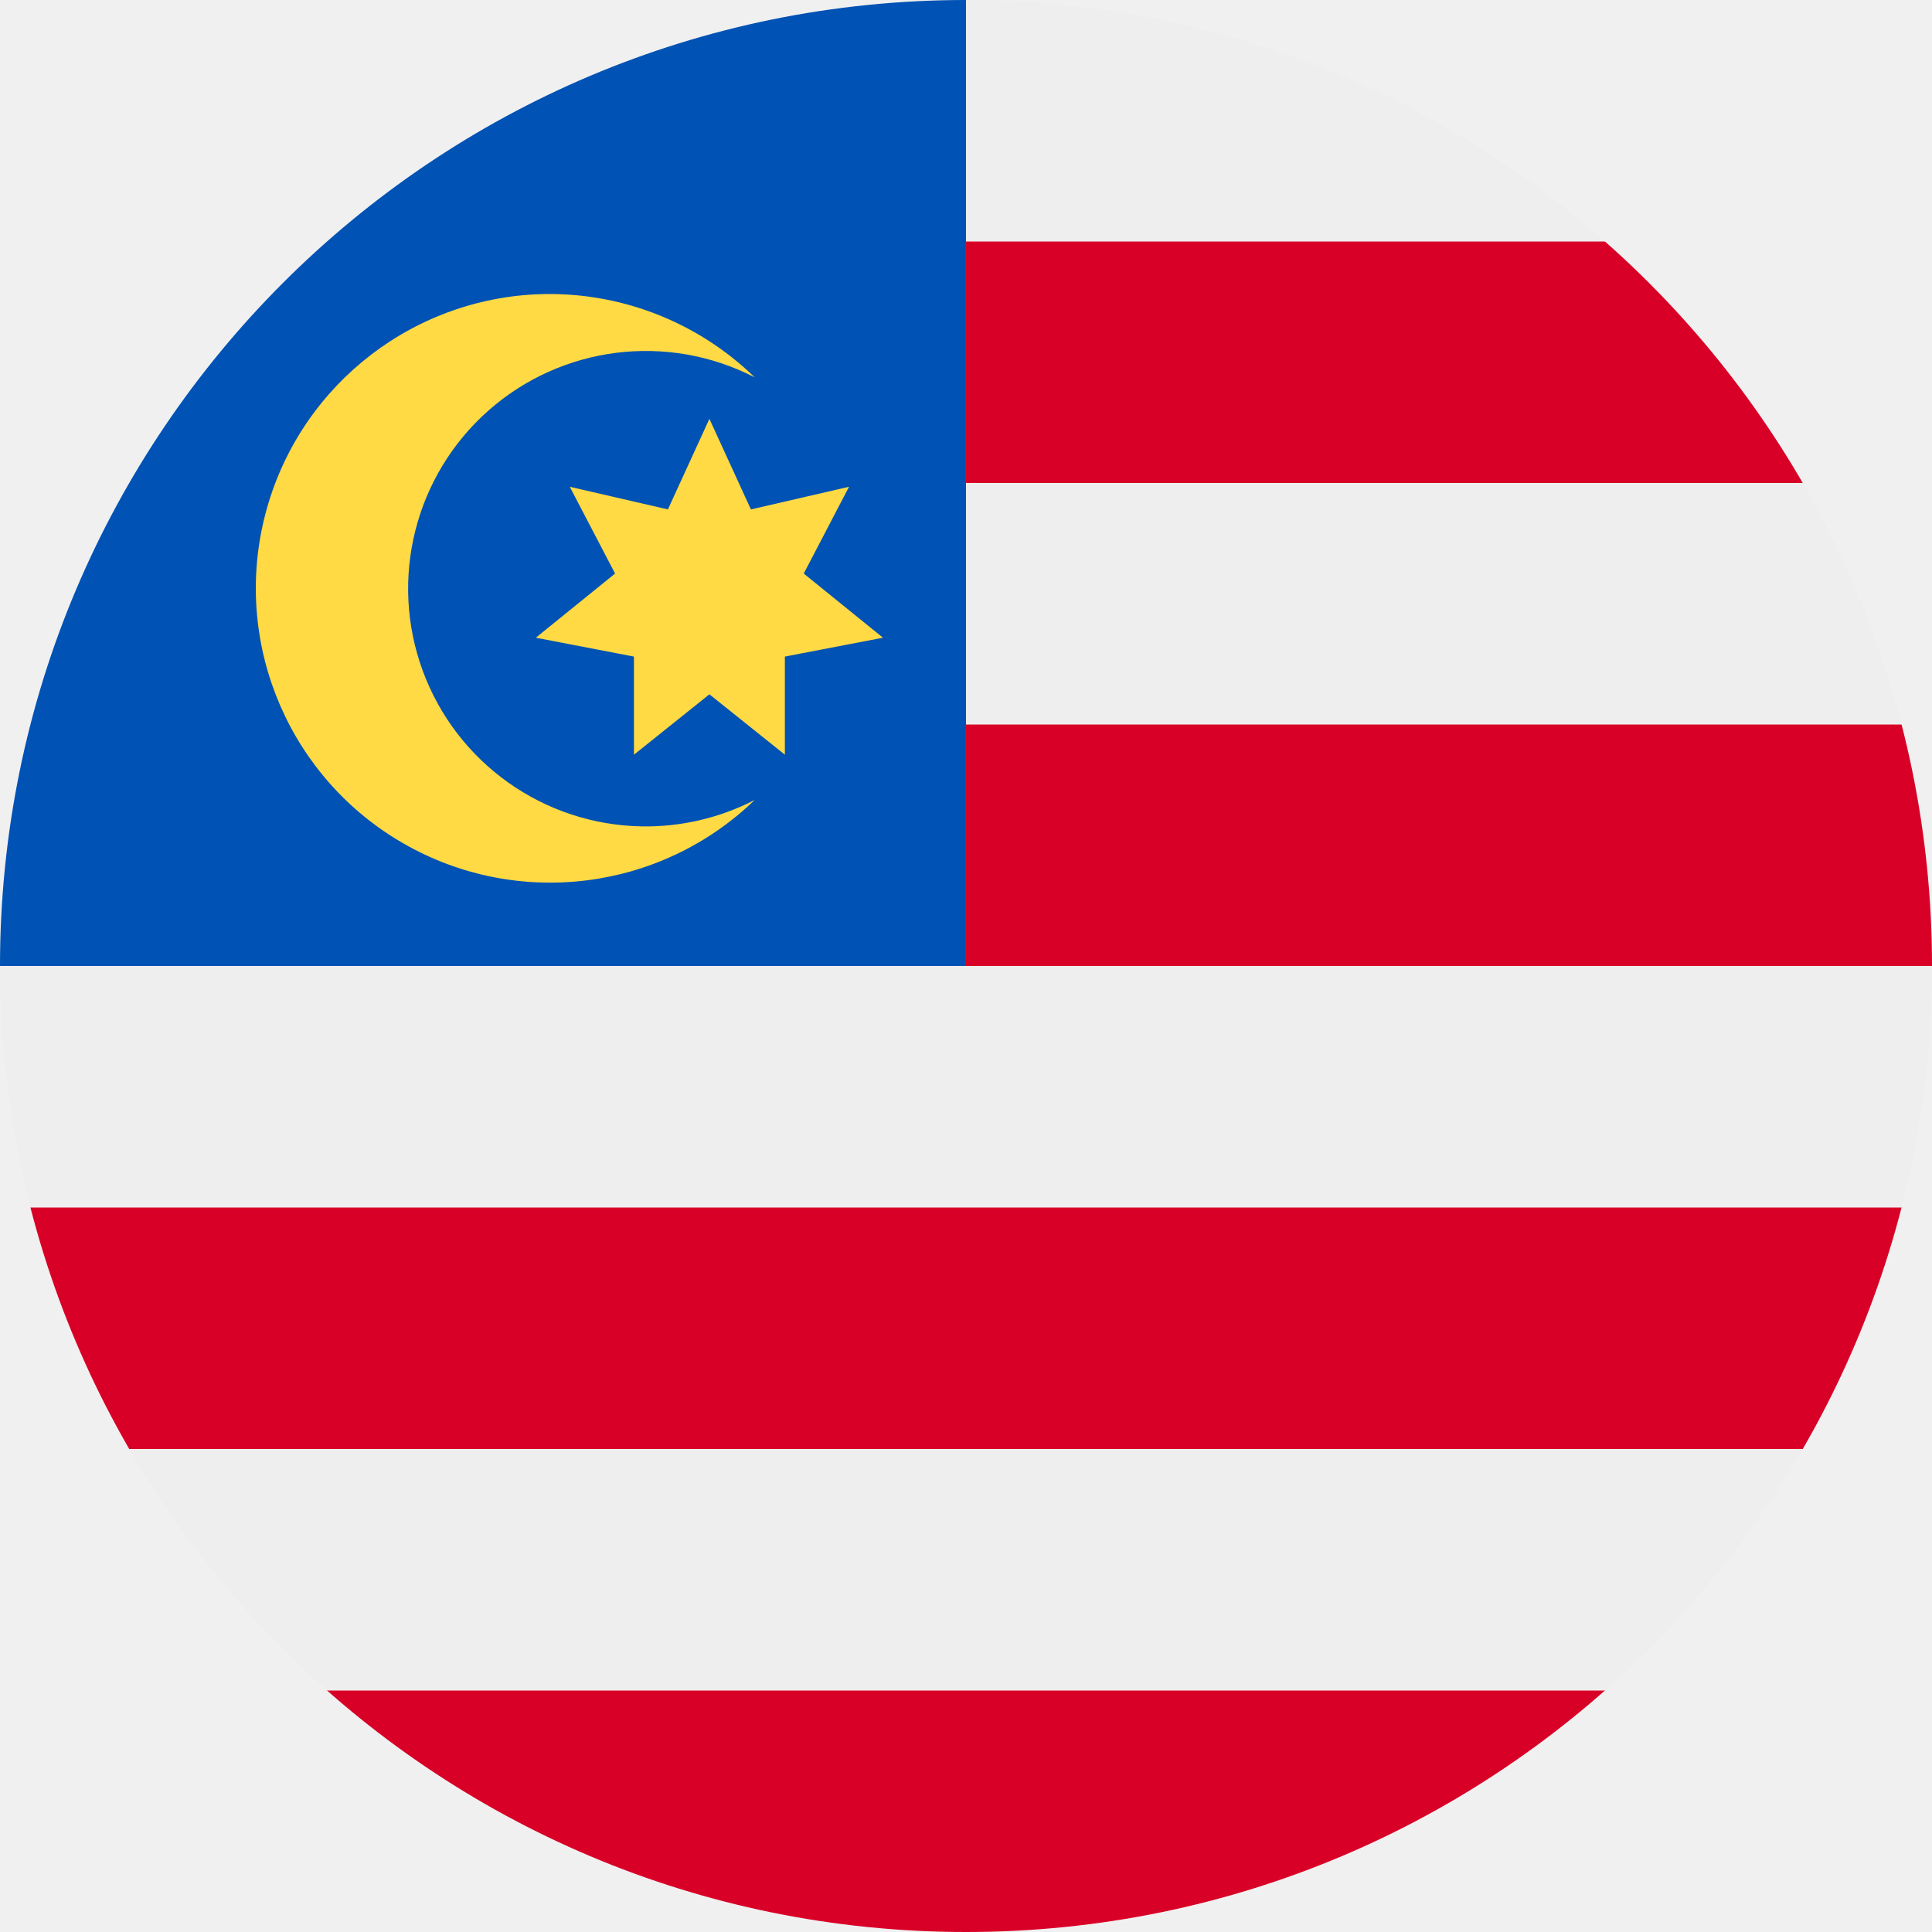
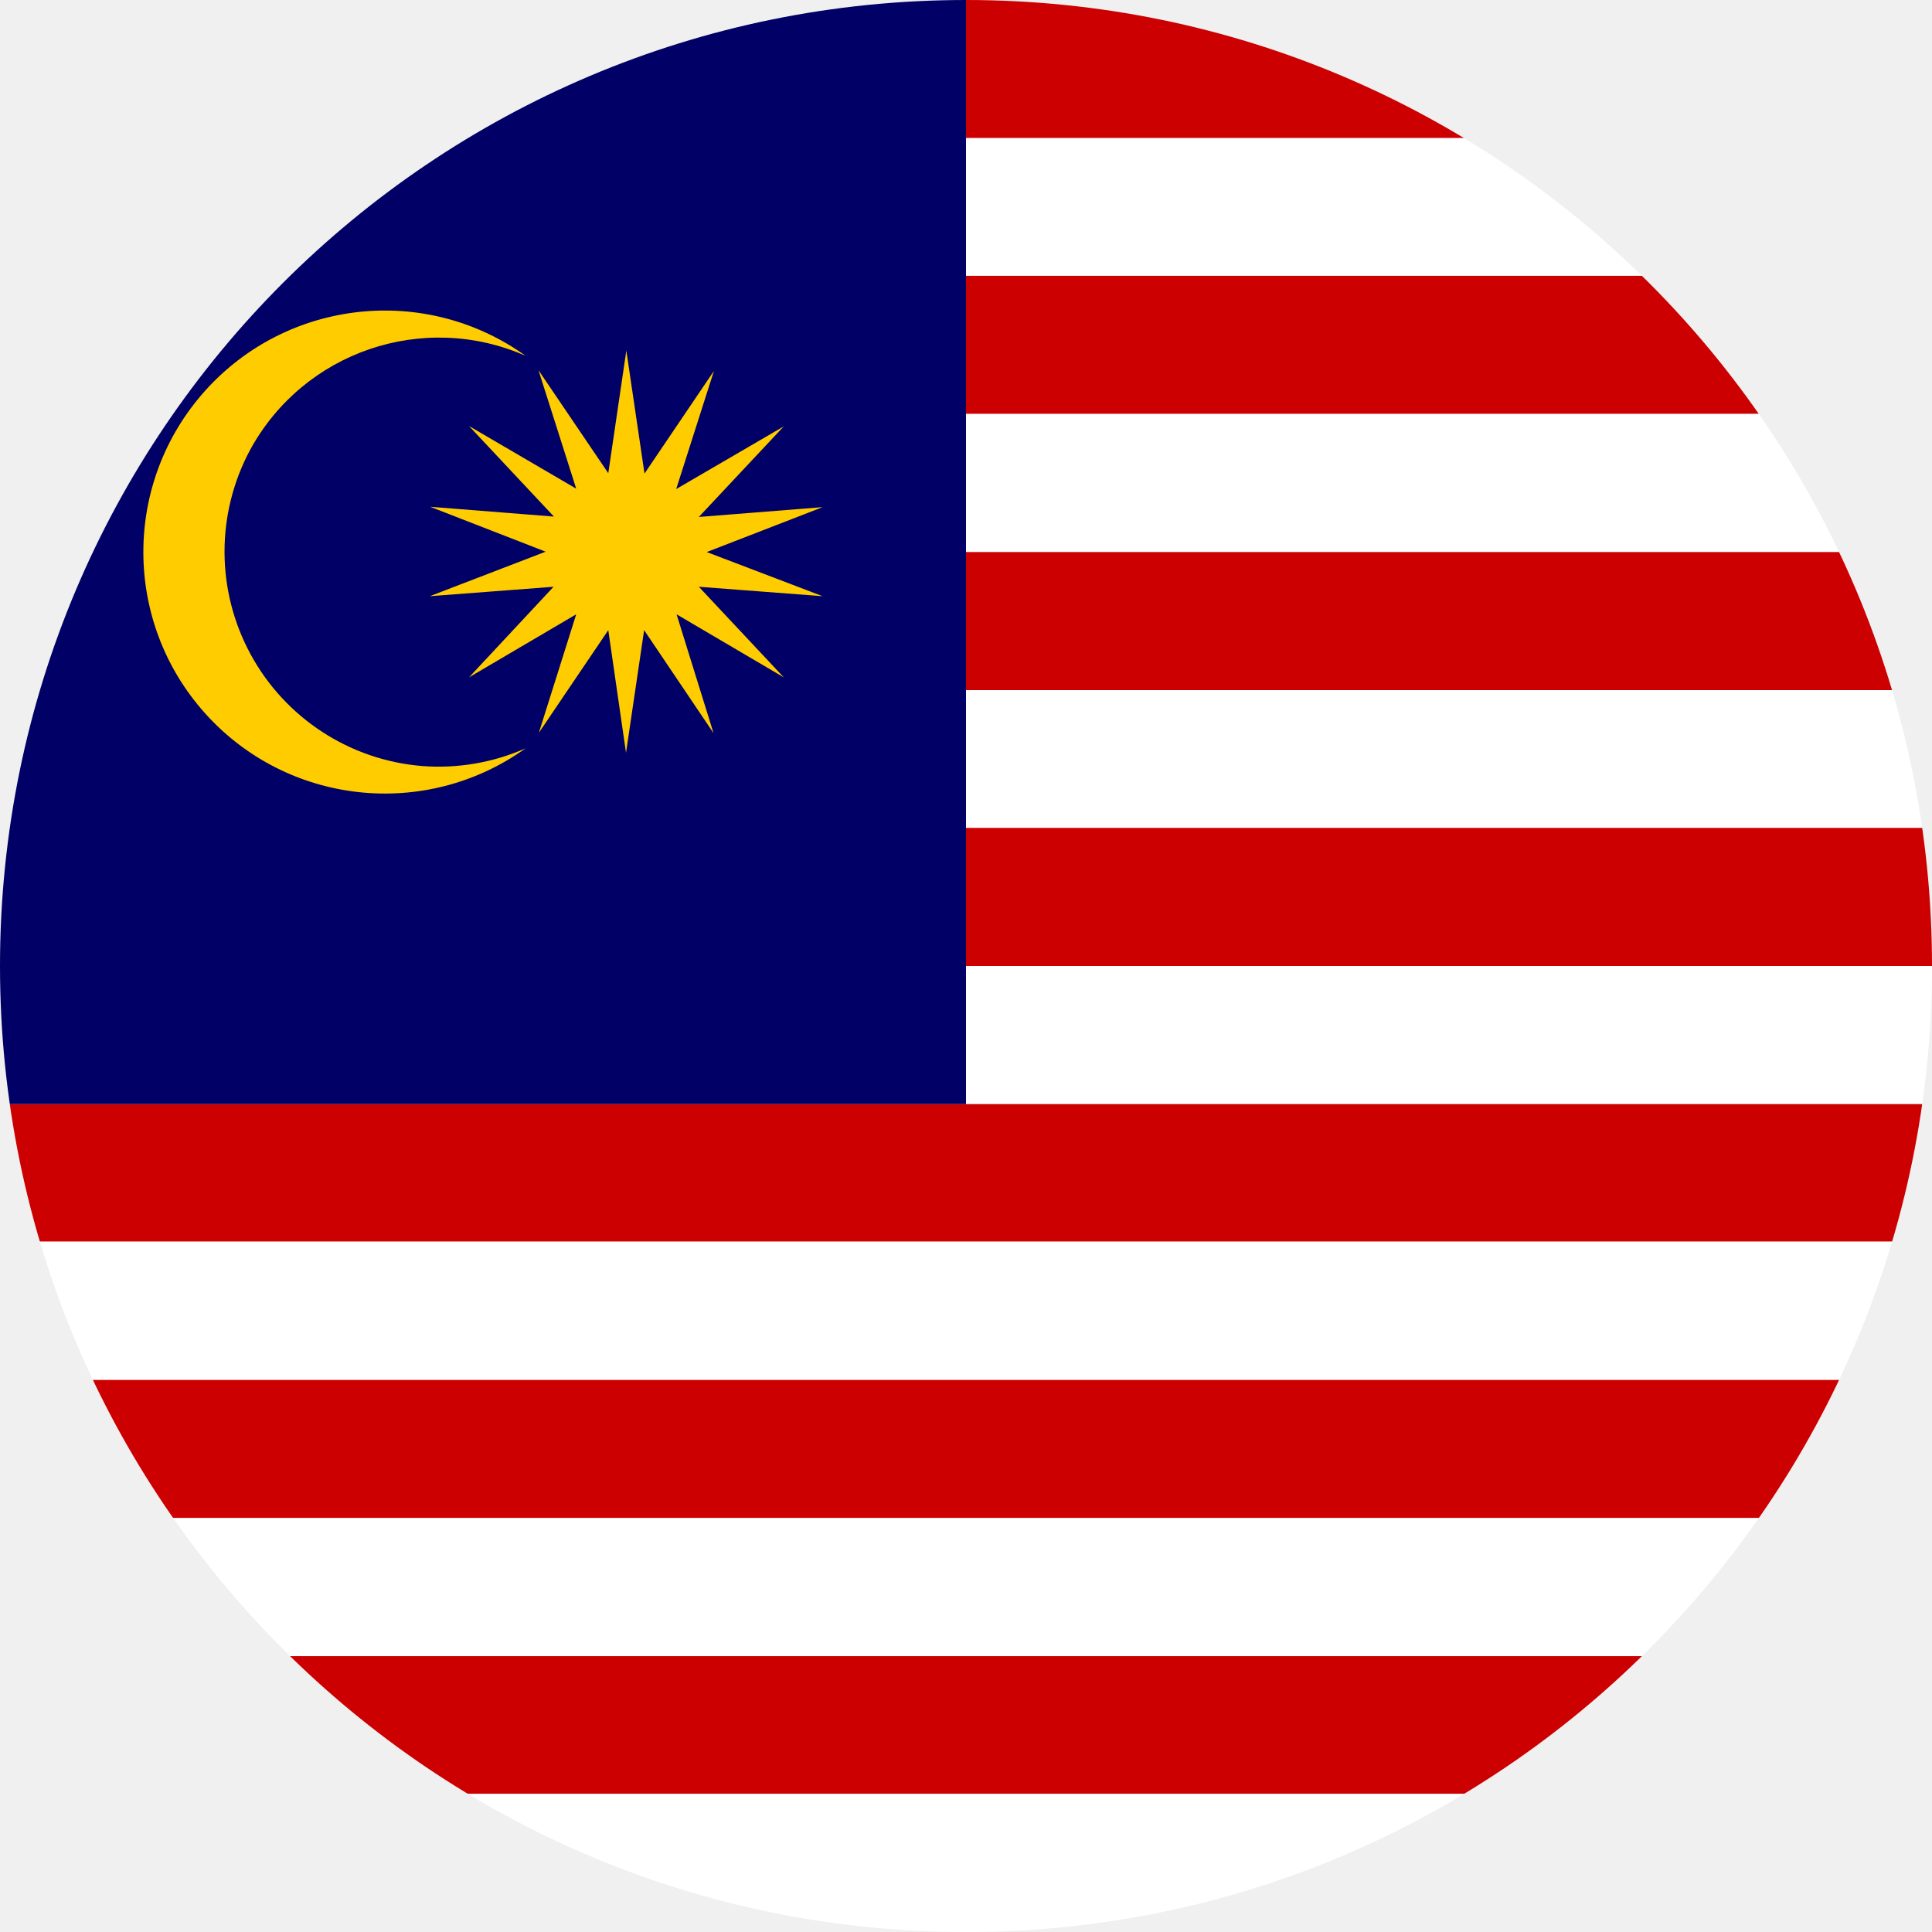
- <svg xmlns="http://www.w3.org/2000/svg" width="512" height="512" viewBox="0 0 512 512">
+ <svg xmlns="http://www.w3.org/2000/svg" id="flag-icons-my" width="512" height="512" viewBox="0 0 512 512">
  <mask id="a">
    <circle cx="256" cy="256" r="256" fill="#fff" />
  </mask>
  <g mask="url(#a)">
-     <path fill="#eee" d="M256 0h256v64l-32 32 32 32v64l-32 32 32 32v64l-32 32 32 32v64l-256 32L0 448v-64l32-32-32-32v-64z" />
-     <path fill="#d80027" d="M224 64h288v64H224Zm0 128h288v64H256ZM0 320h512v64H0Zm0 128h512v64H0Z" />
-     <path fill="#0052b4" d="M0 0h256v256H0Z" />
-     <path fill="#ffda44" d="M142 78a78 78 0 1 0 58 134 63 63 0 0 1-30 7 63 63 0 1 1 30-119 78 78 0 0 0-58-22m46 33-11 24-26-6 12 23-21 17 26 5v26l20-16 20 16v-26l26-5-21-17 12-23-26 6z" />
+     <path fill="#C00" d="M0 0h512v36.6H0z" />
+     <path fill="#fff" d="M0 36.6h512V73H0z" />
+     <path fill="#C00" d="M0 73.1h512v36.6H0z" />
+     <path fill="#fff" d="M0 109.7h512v36.6H0z" />
+     <path fill="#C00" d="M0 146.3h512v36.6H0z" />
+     <path fill="#fff" d="M0 182.9h512v36.5H0z" />
+     <path fill="#C00" d="M0 219.4h512V256H0z" />
+     <path fill="#fff" d="M0 256h512v36.6H0z" />
+     <path fill="#C00" d="M0 292.6h512V329H0z" />
+     <path fill="#fff" d="M0 329.1h512v36.6H0z" />
+     <path fill="#C00" d="M0 365.7h512v36.6H0z" />
+     <path fill="#fff" d="M0 402.3h512v36.6H0z" />
+     <path fill="#C00" d="M0 438.9h512v36.5H0z" />
+     <path fill="#fff" d="M0 475.4h512V512H0z" />
+     <path fill="#006" d="M0 0h256v292.6H0z" />
+     <path fill="#FC0" d="m166 93 4.8 32.5 18.4-27.2-10 31.3 28.5-16.6-22.5 24 32.8-2.6-30.7 11.9L218 158l-32.8-2.5 22.5 24-28.4-16.7 9.8 31.5-18.4-27.3-4.8 32.5-4.7-32.5-18.4 27.2 9.9-31.4-28.4 16.7 22.4-24-32.8 2.5 30.7-11.8-30.6-11.9 32.8 2.6-22.5-24 28.4 16.6-10-31.4 18.5 27.3 4.8-32.6Zm-26.7 1.3a57 57 0 0 0-73 24.9 57 57 0 0 0 45.5 83.8 57 57 0 0 0 27.5-4.7 64 64 0 1 1 0-104" />
  </g>
</svg>
